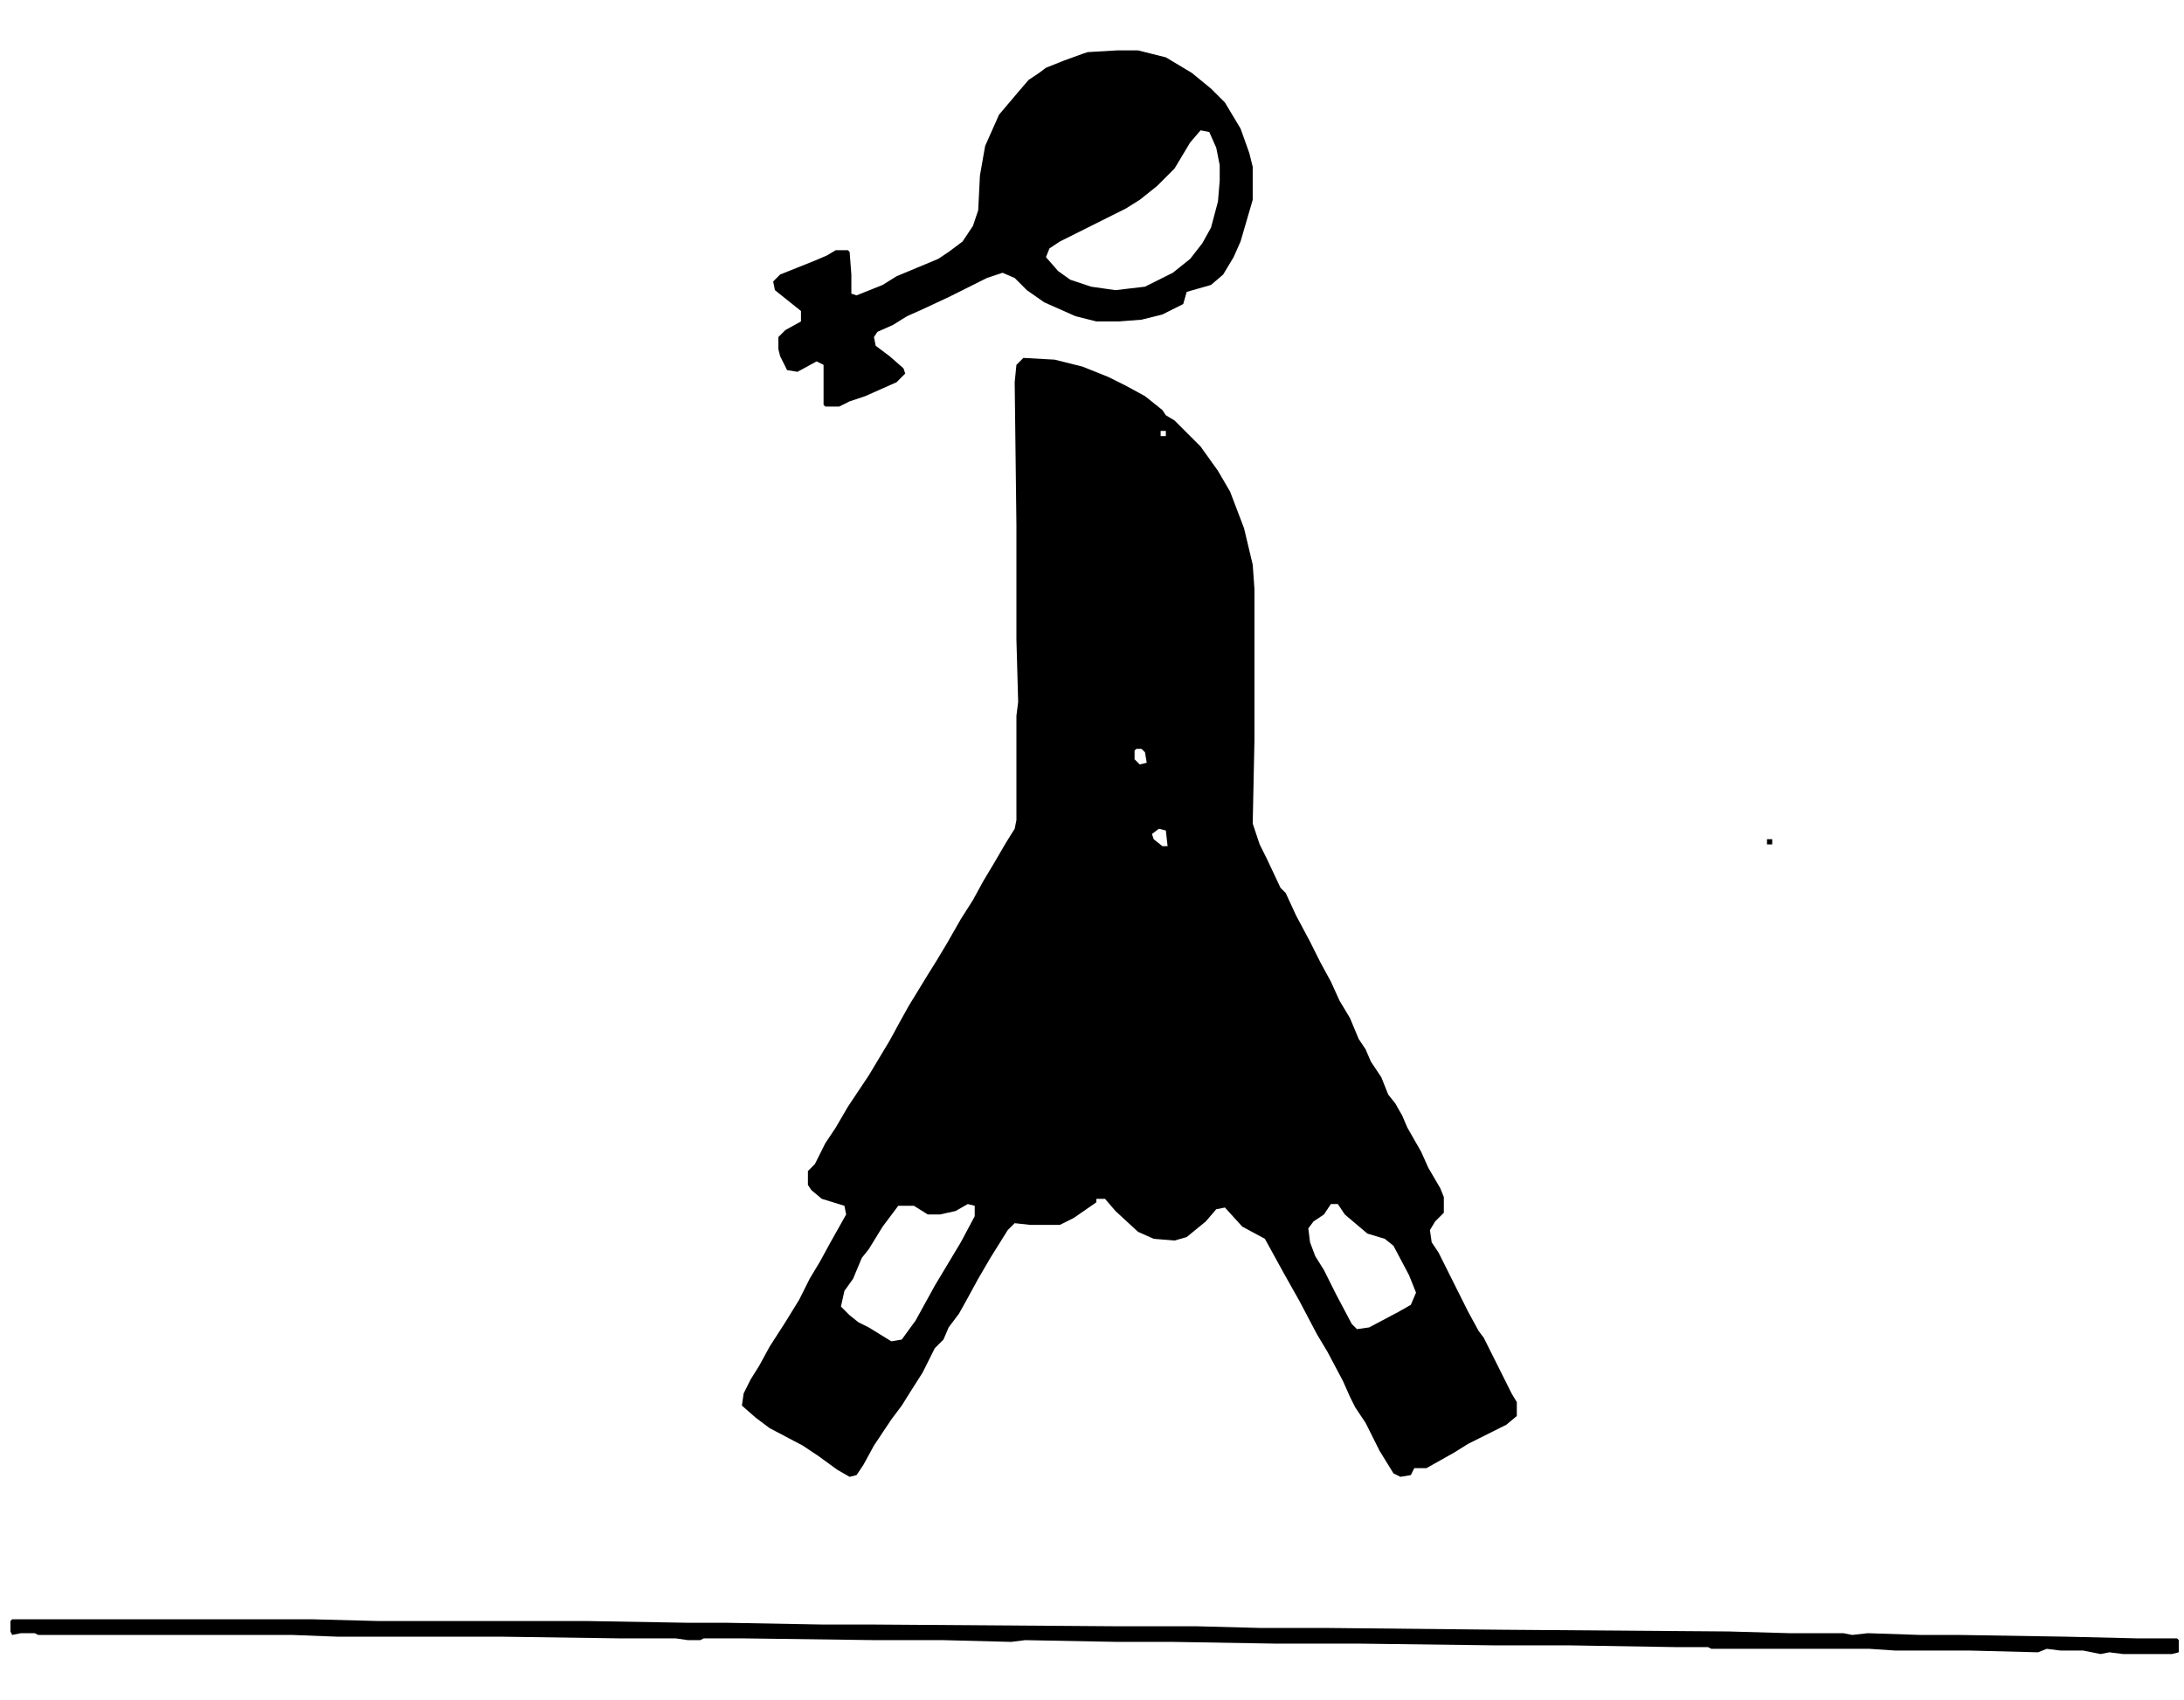
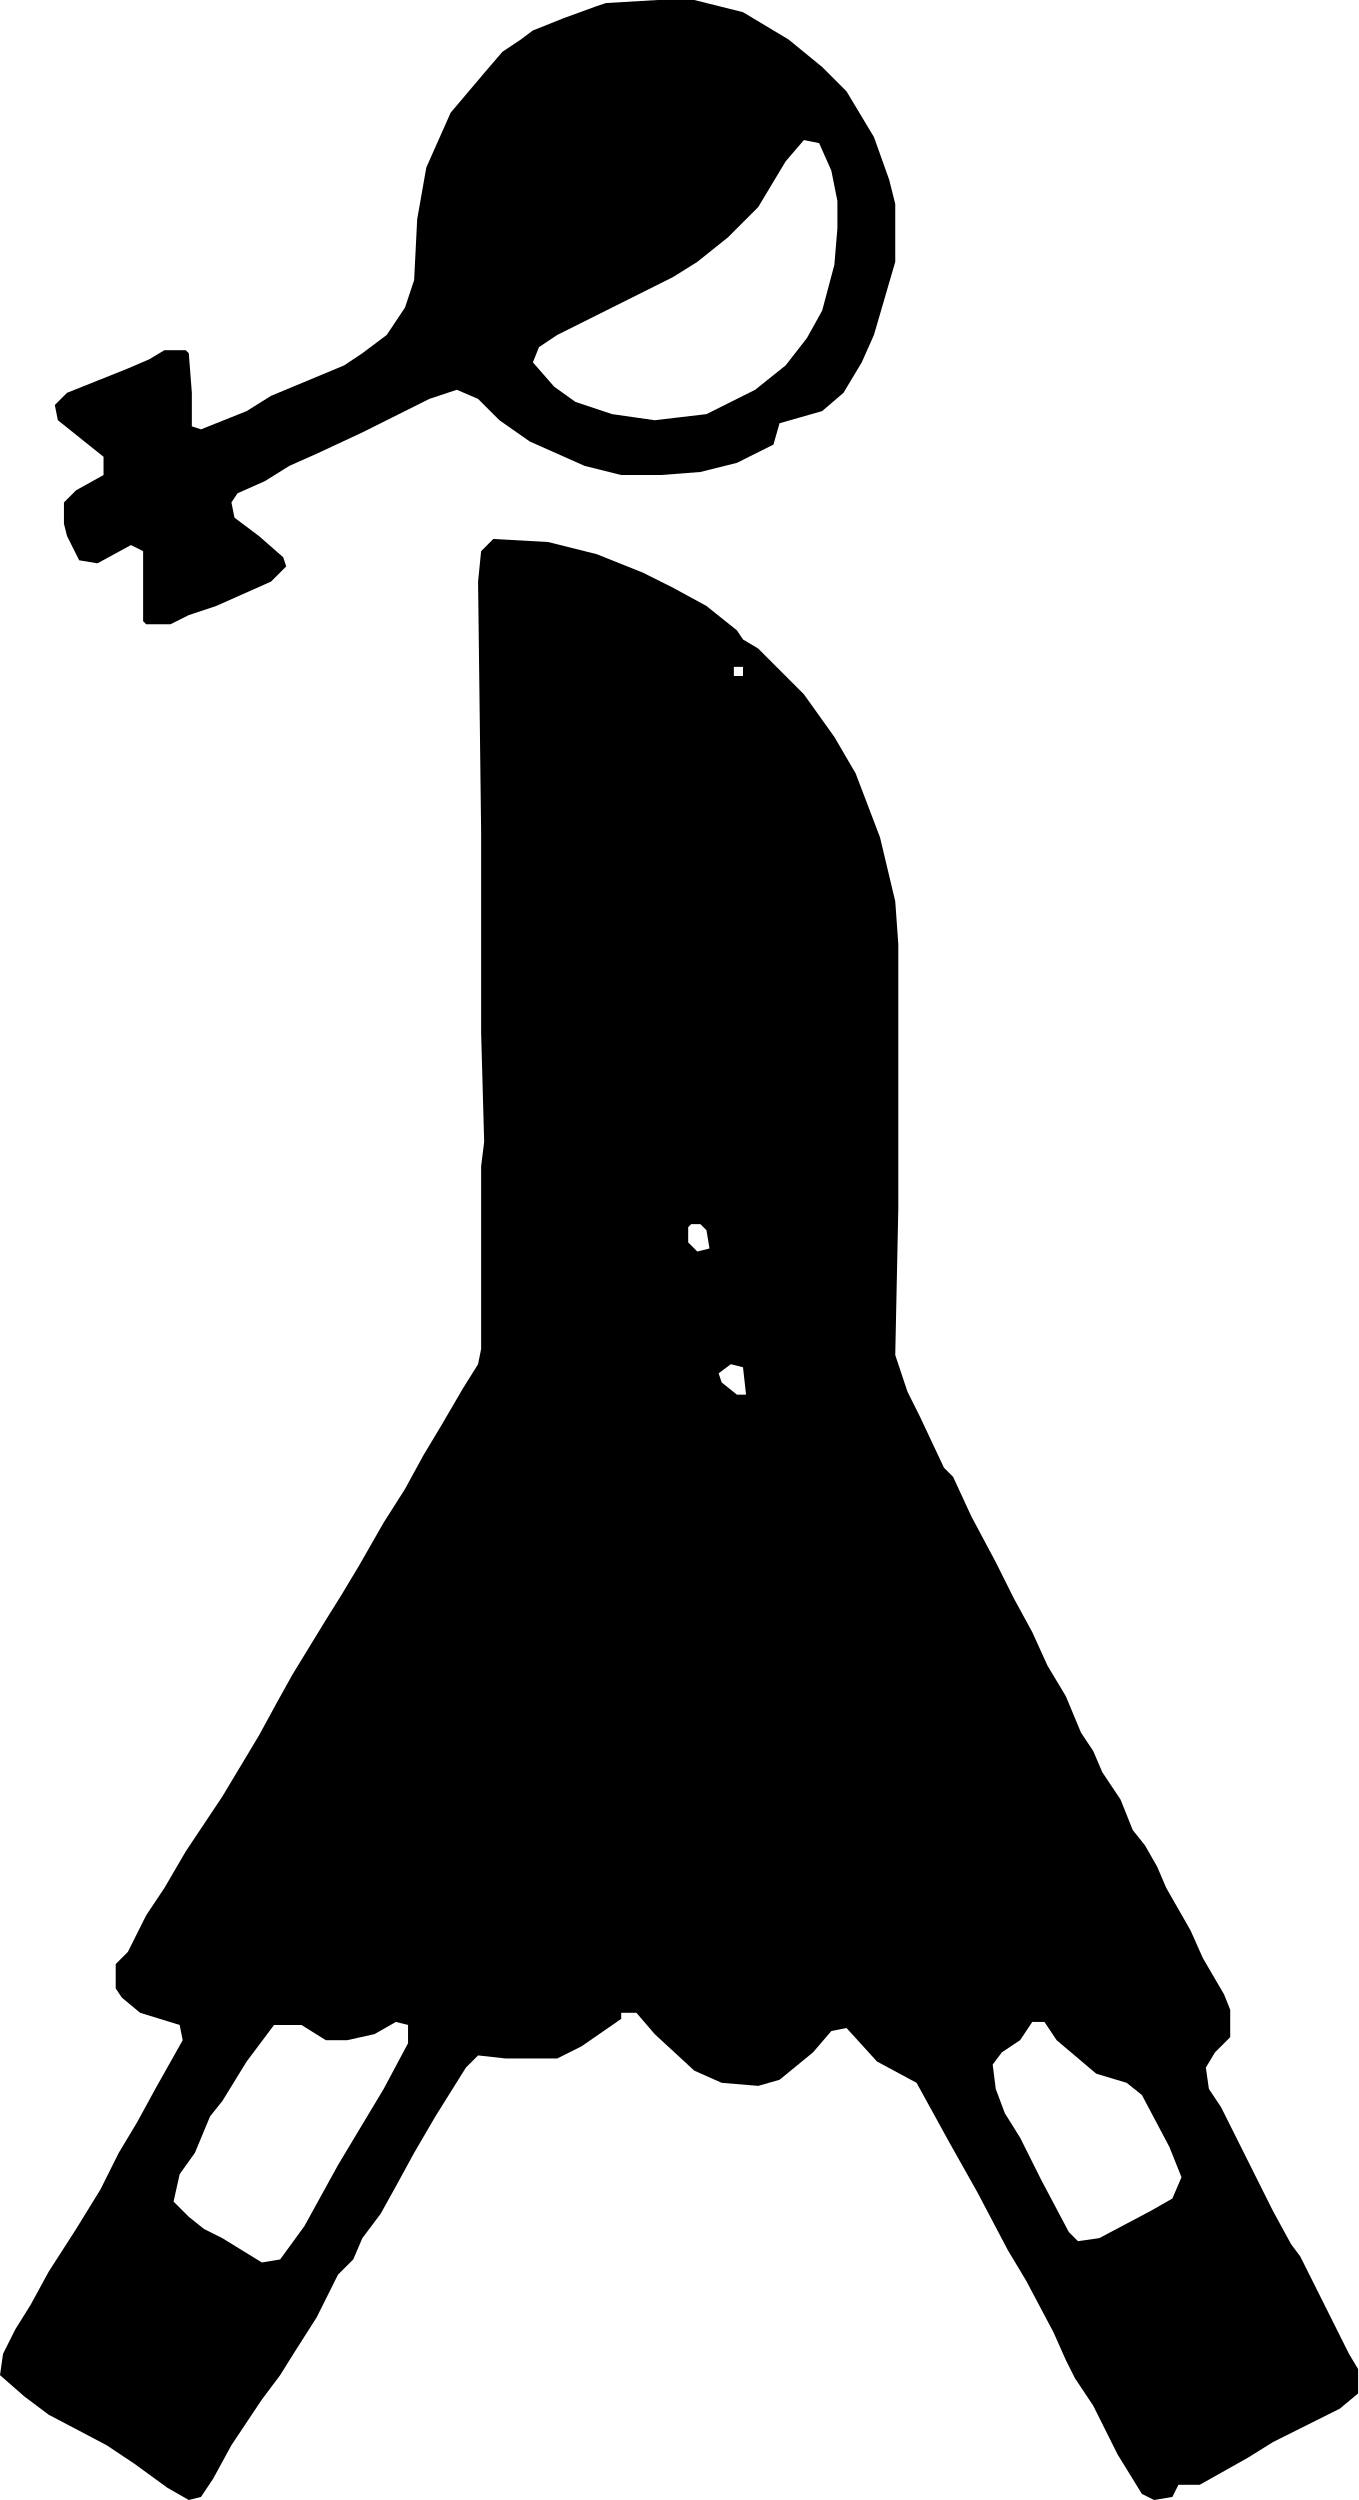
- <svg xmlns="http://www.w3.org/2000/svg" version="1.1" width="1257" height="978">
-   <path d="M0,0 L12,0 L28,4 L43,13 L54,22 L62,30 L65,35 L71,45 L76,59 L78,67 L78,86 L71,110 L67,119 L61,129 L54,135 L47,137 L40,139 L38,146 L26,152 L14,155 L1,156 L-12,156 L-24,153 L-42,145 L-52,138 L-59,131 L-66,128 L-75,131 L-91,139 L-97,142 L-112,149 L-121,153 L-129,158 L-138,162 L-140,165 L-139,170 L-131,176 L-123,183 L-122,186 L-127,191 L-136,195 L-145,199 L-154,202 L-160,205 L-168,205 L-169,204 L-169,181 L-173,179 L-184,185 L-190,184 L-194,176 L-195,172 L-195,165 L-191,161 L-182,156 L-182,150 L-197,138 L-198,133 L-194,129 L-174,121 L-167,118 L-162,115 L-155,115 L-154,116 L-153,129 L-153,140 L-150,141 L-135,135 L-127,130 L-115,125 L-103,120 L-97,116 L-89,110 L-83,101 L-80,92 L-79,72 L-76,55 L-68,37 L-57,24 L-51,17 L-45,13 L-41,10 L-31,6 L-20,2 L-17,1 Z M48,46 L42,53 L33,68 L23,78 L13,86 L5,91 L-1,94 L-17,102 L-33,110 L-39,114 L-41,119 L-34,127 L-27,132 L-15,136 L-1,138 L16,136 L32,128 L42,120 L49,111 L54,102 L58,87 L59,75 L59,66 L57,56 L53,47 Z " fill="#000000" transform="translate(643,29)" />
-   <path d="M0,0 L18,1 L34,5 L49,11 L59,16 L70,22 L80,30 L82,33 L87,36 L102,51 L112,65 L119,77 L127,98 L132,119 L133,133 L133,220 L132,268 L136,280 L140,288 L148,305 L151,308 L157,321 L165,336 L171,348 L177,359 L182,370 L188,380 L193,392 L197,398 L200,405 L206,414 L210,424 L214,429 L218,436 L221,443 L229,457 L233,466 L240,478 L242,483 L242,492 L237,497 L234,502 L235,509 L239,515 L247,531 L252,541 L256,549 L262,560 L265,564 L273,580 L281,596 L284,601 L284,609 L278,614 L262,622 L256,625 L248,630 L232,639 L225,639 L223,643 L217,644 L213,642 L205,629 L197,613 L191,604 L188,598 L184,589 L175,572 L169,562 L159,543 L150,527 L139,507 L126,500 L116,489 L111,490 L105,497 L94,506 L87,508 L75,507 L66,503 L53,491 L47,484 L42,484 L42,486 L29,495 L21,499 L4,499 L-5,498 L-9,502 L-19,518 L-26,530 L-32,541 L-37,550 L-43,558 L-46,565 L-51,570 L-58,584 L-65,595 L-70,603 L-76,611 L-86,626 L-92,637 L-96,643 L-100,644 L-107,640 L-118,632 L-127,626 L-146,616 L-154,610 L-162,603 L-161,596 L-157,588 L-152,580 L-146,569 L-137,555 L-129,542 L-123,530 L-117,520 L-111,509 L-102,493 L-103,488 L-116,484 L-122,479 L-124,476 L-124,468 L-120,464 L-114,452 L-108,443 L-101,431 L-95,422 L-89,413 L-77,393 L-71,382 L-66,373 L-55,355 L-50,347 L-44,337 L-36,323 L-29,312 L-23,301 L-17,291 L-10,279 L-5,271 L-4,266 L-4,206 L-3,198 L-4,162 L-4,96 L-5,14 L-4,4 Z M79,42 L79,45 L82,45 L82,42 Z M65,225 L64,226 L64,231 L67,234 L71,233 L70,227 L68,225 Z M78,271 L74,274 L75,277 L80,281 L83,281 L82,272 Z M177,487 L173,493 L167,497 L164,501 L165,509 L168,517 L173,525 L180,539 L189,556 L192,559 L199,558 L216,549 L223,545 L226,538 L222,528 L213,511 L208,507 L198,504 L185,493 L181,487 Z M-32,487 L-39,491 L-48,493 L-55,493 L-63,488 L-72,488 L-81,500 L-89,513 L-93,518 L-98,530 L-103,537 L-105,546 L-100,551 L-95,555 L-89,558 L-76,566 L-70,565 L-62,554 L-51,534 L-45,524 L-36,509 L-28,494 L-28,488 Z " fill="#000000" transform="translate(589,206)" />
-   <path d="M0,0 L3,0 L3,3 L0,3 Z " fill="#000000" transform="translate(1017,483)" />
-   <path d="M0,0 L173,0 L211,1 L331,1 L389,2 L411,2 L466,3 L494,3 L634,4 L681,4 L719,5 L758,5 L857,6 L988,7 L1023,8 L1054,8 L1059,9 L1068,8 L1098,9 L1120,9 L1182,10 L1224,11 L1246,11 L1247,12 L1247,19 L1243,20 L1215,20 L1207,19 L1202,20 L1192,18 L1179,18 L1171,17 L1166,19 L1127,18 L1084,18 L1069,17 L978,17 L976,16 L957,16 L896,15 L853,15 L775,14 L727,14 L668,13 L636,13 L583,12 L575,13 L536,12 L497,12 L422,11 L398,11 L396,12 L389,12 L382,11 L351,11 L281,10 L187,10 L161,9 L15,9 L13,8 L5,8 L0,9 L-1,7 L-1,1 Z " fill="#000000" transform="translate(7,932)" />
+ <svg xmlns="http://www.w3.org/2000/svg" id="Layer_1" version="1.1" viewBox="0 0 446 821">
+   <path d="M216,0h12l16,4,15,9,11,9,8,8,3,5,6,10,5,14,2,8v19l-7,24-4,9-6,10-7,6-7,2-7,2-2,7-12,6-12,3-13,1h-13l-12-3-18-8-10-7-7-7-7-3-9,3-16,8-6,3-15,7-9,4-8,5-9,4-2,3,1,5,8,6,8,7,1,3-5,5-9,4-9,4-9,3-6,3h-8l-1-1v-23l-4-2-11,6-6-1-4-8-1-4v-7l4-4,9-5v-6l-15-12-1-5,4-4,20-8,7-3,5-3h7l1,1,1,13v11l3,1,15-6,8-5,12-5,12-5,6-4,8-6,6-9,3-9,1-20,3-17,8-18,11-13,6-7,6-4,4-3,10-4,11-4,3-1,17-1ZM264,46l-6,7-9,15-10,10-10,8-8,5-6,3-16,8-16,8-6,4-2,5,7,8,7,5,12,4,14,2,17-2,16-8,10-8,7-9,5-9,4-15,1-12v-9l-2-10-4-9-5-1Z" />
+   <path d="M162,177l18,1,16,4,15,6,10,5,11,6,10,8,2,3,5,3,15,15,10,14,7,12,8,21,5,21,1,14v87l-1,48,4,12,4,8,8,17,3,3,6,13,8,15,6,12,6,11,5,11,6,10,5,12,4,6,3,7,6,9,4,10,4,5,4,7,3,7,8,14,4,9,7,12,2,5v9l-5,5-3,5,1,7,4,6,8,16,5,10,4,8,6,11,3,4,8,16,8,16,3,5v8l-6,5-16,8-6,3-8,5-16,9h-7l-2,4-6,1-4-2-8-13-8-16-6-9-3-6-4-9-9-17-6-10-10-19-9-16-11-20-13-7-10-11-5,1-6,7-11,9-7,2-12-1-9-4-13-12-6-7h-5v2l-13,9-8,4h-17l-9-1-4,4-10,16-7,12-6,11-5,9-6,8-3,7-5,5-7,14-7,11-5,8-6,8-10,15-6,11-4,6-4,1-7-4-11-8-9-6-19-10-8-6-8-7,1-7,4-8,5-8,6-11,9-14,8-13,6-12,6-10,6-11,9-16-1-5-13-4-6-5-2-3v-8l4-4,6-12,6-9,7-12,6-9,6-9,12-20,6-11,5-9,11-18,5-8,6-10,8-14,7-11,6-11,6-10,7-12,5-8,1-5v-60l1-8-1-36v-66l-1-82,1-10,4-4ZM241,219v3h3v-3h-3ZM227,402l-1,1v5l3,3,4-1-1-6-2-2h-3ZM240,448l-4,3,1,3,5,4h3l-1-9-4-1ZM339,664l-4,6-6,4-3,4,1,8,3,8,5,8,7,14,9,17,3,3,7-1,17-9,7-4,3-7-4-10-9-17-5-4-10-3-13-11-4-6h-4ZM130,664l-7,4-9,2h-7l-8-5h-9l-9,12-8,13-4,5-5,12-5,7-2,9,5,5,5,4,6,3,13,8,6-1,8-11,11-20,6-10,9-15,8-15v-6l-4-1Z" />
</svg>
